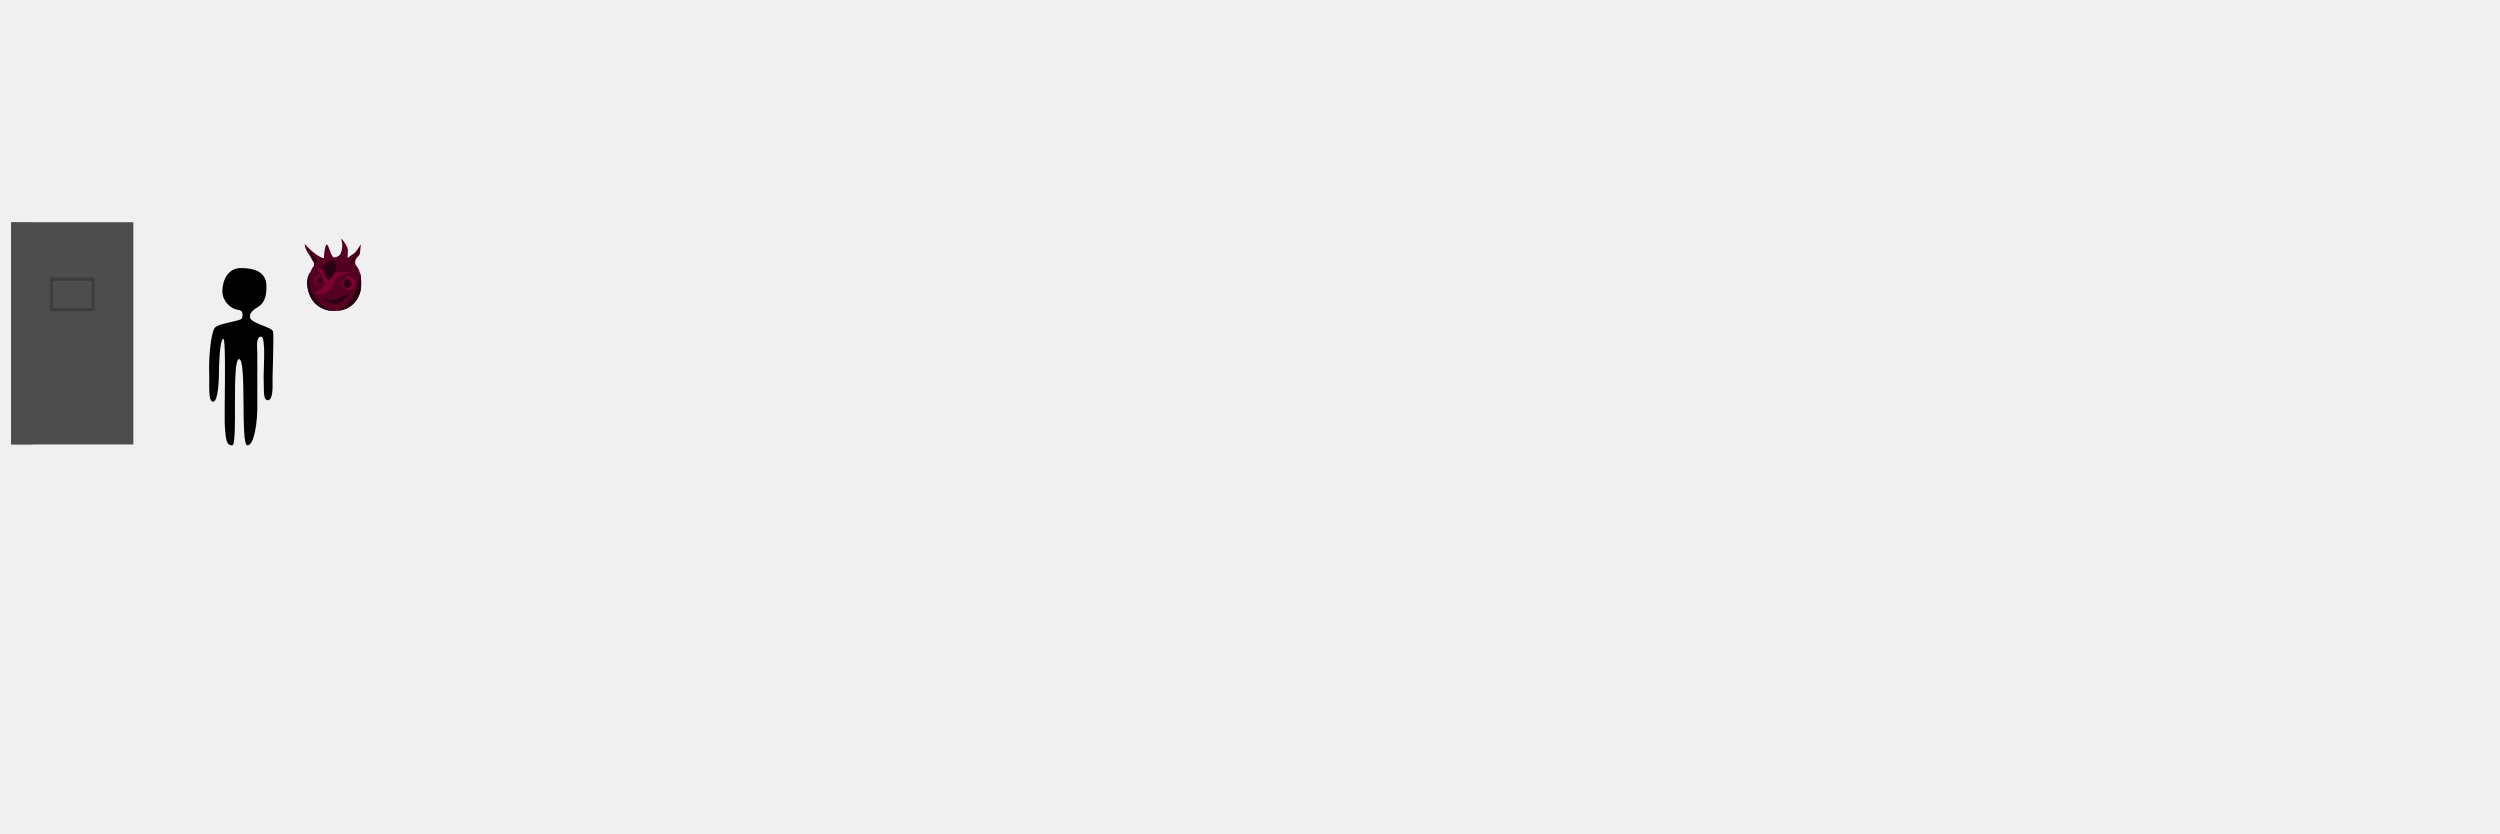
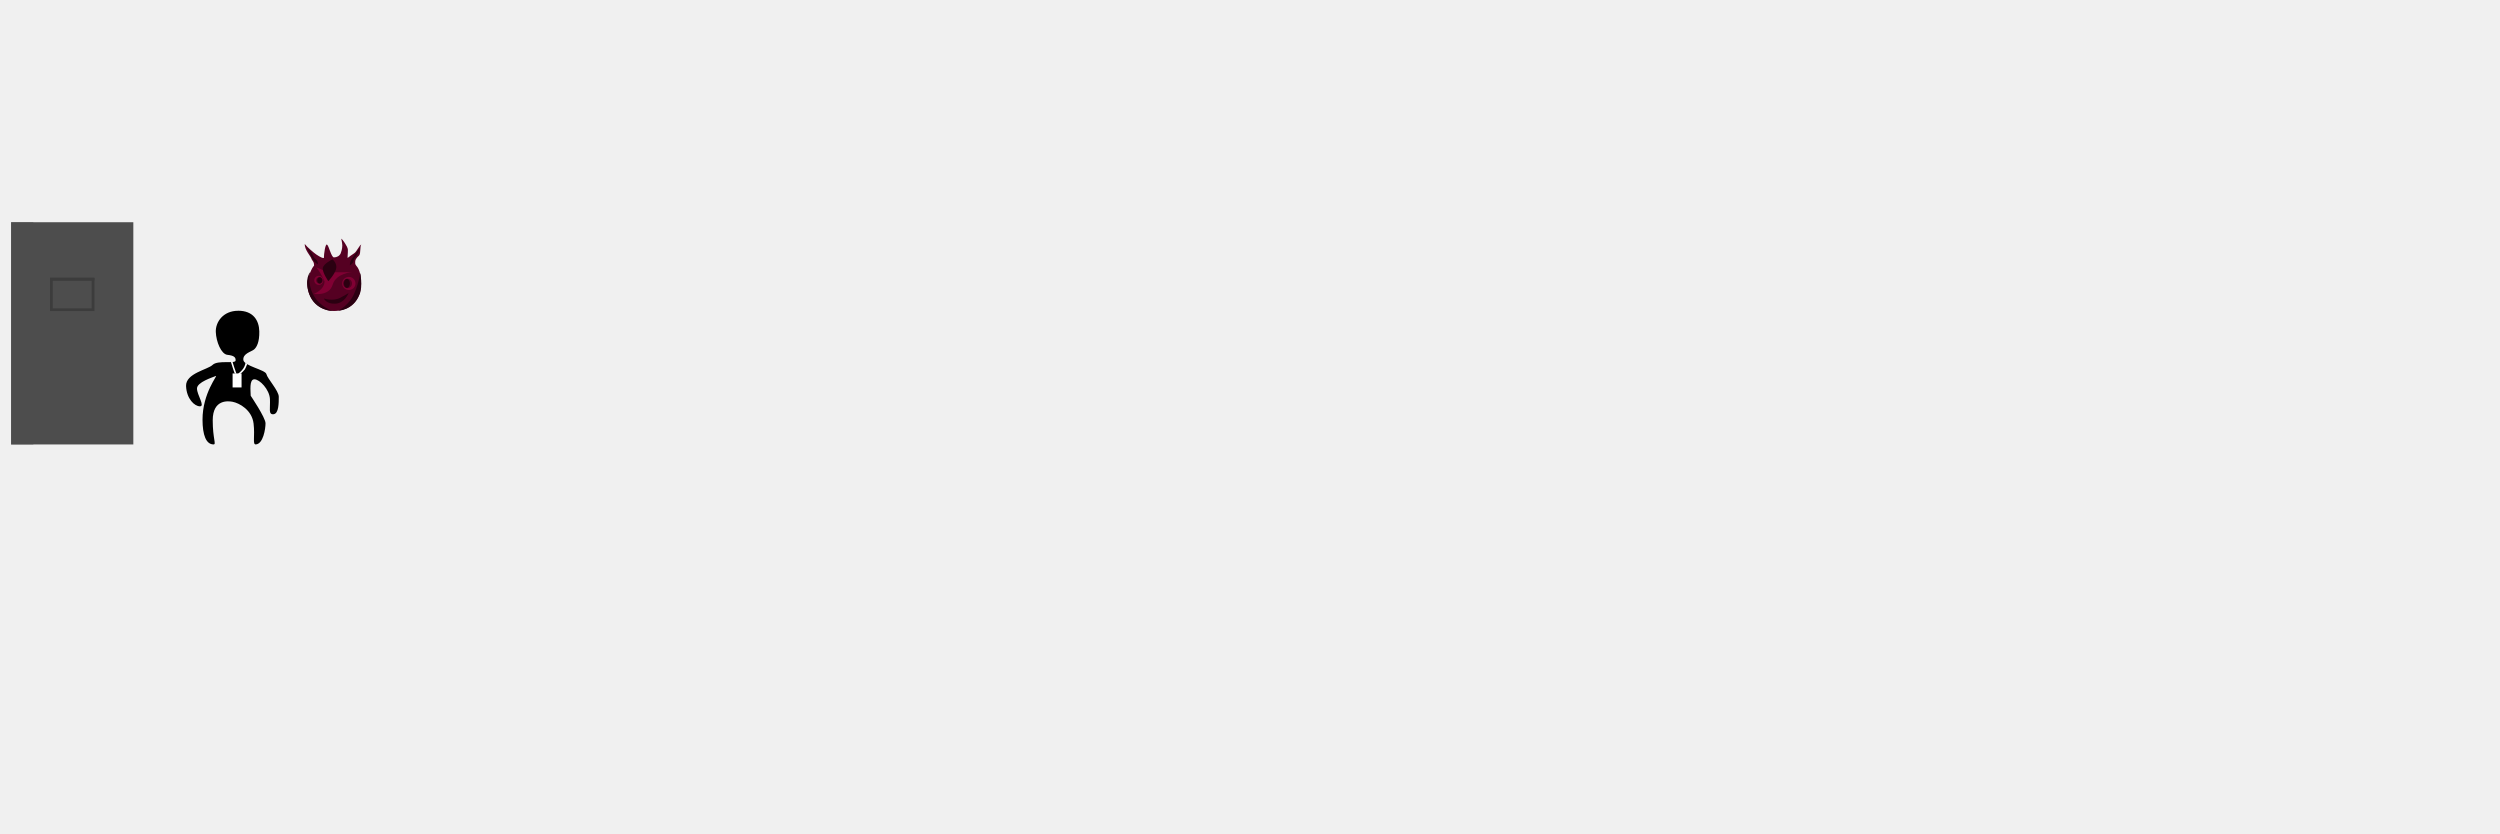
<svg xmlns="http://www.w3.org/2000/svg" xmlns:xlink="http://www.w3.org/1999/xlink" width="900" height="300" viewBox="0 0 238.125 79.375" version="1.1" id="svg1">
  <defs id="defs1">
    <linearGradient id="linearGradient4403">
      <stop style="stop-color:#868686;stop-opacity:0;" offset="0.329" id="stop4403" />
      <stop style="stop-color:#000000;stop-opacity:1;" offset="1" id="stop4404" />
    </linearGradient>
    <radialGradient xlink:href="#linearGradient4403" id="radialGradient4404" cx="21.871" cy="29.458" fx="21.871" fy="29.458" r="6.35" gradientTransform="matrix(-0.03051199,-4.823186,1.687286,-0.01066898,-27.80429,135.5007)" gradientUnits="userSpaceOnUse" />
  </defs>
  <g id="layer7" transform="translate(-84.77231,-7.581864)" style="display:none">
    <g id="layer11" transform="translate(84.77231,9.698531)">
      <rect style="fill:#0880ad;fill-opacity:1;stroke-width:0.106;stroke-dasharray:none" id="rect9-5-2" width="1.587" height="9.525" x="85.301" y="8.64" transform="translate(-84.77231,-7.581864)" />
      <rect style="fill:#4b80f4;fill-opacity:1;stroke-width:0.122;stroke-dasharray:none" id="rect9" width="2.117" height="9.525" x="86.889" y="8.64" transform="translate(-84.77231,-7.581864)" />
      <rect style="fill:#b480f4;fill-opacity:1;stroke-width:0.122;stroke-dasharray:none" id="rect9-5" width="2.117" height="9.525" x="89.006" y="8.64" transform="translate(-84.77231,-7.581864)" />
      <rect style="fill:#f780ad;fill-opacity:1;stroke-width:0.106;stroke-dasharray:none" id="rect9-5-2-7" width="1.587" height="9.525" x="91.122" y="8.64" transform="translate(-84.77231,-7.581864)" />
      <rect style="display:inline;fill:#8080ff;fill-opacity:1;stroke-width:0.185;stroke-dasharray:none" id="rect8" width="8.467" height="1.058" x="84.772" y="7.582" transform="translate(-84.77231,-7.581864)" />
      <rect style="display:inline;fill:#80f7ad;fill-opacity:1;stroke-width:0.093;stroke-dasharray:none" id="rect8-6" width="8.467" height="0.265" x="84.772" y="7.582" transform="translate(-84.77231,-7.581864)" />
      <path style="color:#000000;font-style:normal;font-variant:normal;font-weight:normal;font-stretch:normal;font-size:medium;line-height:normal;font-family:sans-serif;font-variant-ligatures:normal;font-variant-position:normal;font-variant-caps:normal;font-variant-numeric:normal;font-variant-alternates:normal;font-variant-east-asian:normal;font-feature-settings:normal;font-variation-settings:normal;text-indent:0;text-align:start;text-decoration-line:none;text-decoration-style:solid;text-decoration-color:#000000;letter-spacing:normal;word-spacing:normal;text-transform:none;writing-mode:lr-tb;direction:ltr;text-orientation:mixed;dominant-baseline:auto;baseline-shift:baseline;text-anchor:start;white-space:normal;shape-padding:0;shape-margin:0;inline-size:0;clip-rule:nonzero;display:none;overflow:visible;visibility:visible;isolation:auto;mix-blend-mode:normal;color-interpolation:sRGB;color-interpolation-filters:linearRGB;solid-color:#000000;solid-opacity:1;vector-effect:none;fill:#666666;fill-opacity:1;fill-rule:nonzero;stroke:none;stroke-linecap:butt;stroke-linejoin:miter;stroke-miterlimit:4;stroke-dasharray:none;stroke-dashoffset:0;stroke-opacity:1;-inkscape-stroke:none;color-rendering:auto;image-rendering:auto;shape-rendering:auto;text-rendering:auto;enable-background:accumulate;stop-color:#000000;stop-opacity:1" d="M 87.947,7.582 89.006,5.465 90.064,7.582 H 88.989 Z" id="path8" transform="translate(-84.77231,-7.581864)" />
      <path d="m 89.022,5.465 1.058,2.117 h -1.075 z" style="color:#000000;font-style:normal;font-variant:normal;font-weight:normal;font-stretch:normal;font-size:medium;line-height:normal;font-family:sans-serif;font-variant-ligatures:normal;font-variant-position:normal;font-variant-caps:normal;font-variant-numeric:normal;font-variant-alternates:normal;font-variant-east-asian:normal;font-feature-settings:normal;font-variation-settings:normal;text-indent:0;text-align:start;text-decoration-line:none;text-decoration-style:solid;text-decoration-color:#000000;letter-spacing:normal;word-spacing:normal;text-transform:none;writing-mode:lr-tb;direction:ltr;text-orientation:mixed;dominant-baseline:auto;baseline-shift:baseline;text-anchor:start;white-space:normal;shape-padding:0;shape-margin:0;inline-size:0;clip-rule:nonzero;display:inline;overflow:visible;visibility:visible;isolation:auto;mix-blend-mode:normal;color-interpolation:sRGB;color-interpolation-filters:linearRGB;solid-color:#000000;solid-opacity:1;vector-effect:none;fill:#b480f4;fill-opacity:1;fill-rule:nonzero;stroke:none;stroke-linecap:butt;stroke-linejoin:miter;stroke-miterlimit:4;stroke-dasharray:none;stroke-dashoffset:0;stroke-opacity:1;-inkscape-stroke:none;color-rendering:auto;image-rendering:auto;shape-rendering:auto;text-rendering:auto;enable-background:accumulate;stop-color:#000000" id="path1" transform="translate(-84.77231,-7.581864)" />
      <path d="M 87.947,7.582 89.006,5.465 88.989,7.582 Z" style="color:#000000;font-style:normal;font-variant:normal;font-weight:normal;font-stretch:normal;font-size:medium;line-height:normal;font-family:sans-serif;font-variant-ligatures:normal;font-variant-position:normal;font-variant-caps:normal;font-variant-numeric:normal;font-variant-alternates:normal;font-variant-east-asian:normal;font-feature-settings:normal;font-variation-settings:normal;text-indent:0;text-align:start;text-decoration-line:none;text-decoration-style:solid;text-decoration-color:#000000;letter-spacing:normal;word-spacing:normal;text-transform:none;writing-mode:lr-tb;direction:ltr;text-orientation:mixed;dominant-baseline:auto;baseline-shift:baseline;text-anchor:start;white-space:normal;shape-padding:0;shape-margin:0;inline-size:0;clip-rule:nonzero;display:inline;overflow:visible;visibility:visible;isolation:auto;mix-blend-mode:normal;color-interpolation:sRGB;color-interpolation-filters:linearRGB;solid-color:#000000;solid-opacity:1;vector-effect:none;fill:#4b80f4;fill-opacity:1;fill-rule:nonzero;stroke:none;stroke-linecap:butt;stroke-linejoin:miter;stroke-miterlimit:4;stroke-dasharray:none;stroke-dashoffset:0;stroke-opacity:1;-inkscape-stroke:none;color-rendering:auto;image-rendering:auto;shape-rendering:auto;text-rendering:auto;enable-background:accumulate;stop-color:#000000" id="path1-7" transform="translate(-84.77231,-7.581864)" />
      <path d="m 85.847,5.465 1.571,2.117 h -1.587 z" style="color:#000000;font-style:normal;font-variant:normal;font-weight:normal;font-stretch:normal;font-size:medium;line-height:normal;font-family:sans-serif;font-variant-ligatures:normal;font-variant-position:normal;font-variant-caps:normal;font-variant-numeric:normal;font-variant-alternates:normal;font-variant-east-asian:normal;font-feature-settings:normal;font-variation-settings:normal;text-indent:0;text-align:start;text-decoration-line:none;text-decoration-style:solid;text-decoration-color:#000000;letter-spacing:normal;word-spacing:normal;text-transform:none;writing-mode:lr-tb;direction:ltr;text-orientation:mixed;dominant-baseline:auto;baseline-shift:baseline;text-anchor:start;white-space:normal;shape-padding:0;shape-margin:0;inline-size:0;clip-rule:nonzero;display:inline;overflow:visible;visibility:visible;isolation:auto;mix-blend-mode:normal;color-interpolation:sRGB;color-interpolation-filters:linearRGB;solid-color:#000000;solid-opacity:1;vector-effect:none;fill:#8080ff;fill-opacity:1;fill-rule:nonzero;stroke:none;stroke-linecap:butt;stroke-linejoin:miter;stroke-miterlimit:4;stroke-dasharray:none;stroke-dashoffset:0;stroke-opacity:1;-inkscape-stroke:none;color-rendering:auto;image-rendering:auto;shape-rendering:auto;text-rendering:auto;enable-background:accumulate;stop-color:#000000" id="path1-2" transform="translate(-84.77231,-7.581864)" />
      <path d="m 90.593,7.582 1.587,-2.117 -0.017,2.117 z" style="color:#000000;font-style:normal;font-variant:normal;font-weight:normal;font-stretch:normal;font-size:medium;line-height:normal;font-family:sans-serif;font-variant-ligatures:normal;font-variant-position:normal;font-variant-caps:normal;font-variant-numeric:normal;font-variant-alternates:normal;font-variant-east-asian:normal;font-feature-settings:normal;font-variation-settings:normal;text-indent:0;text-align:start;text-decoration-line:none;text-decoration-style:solid;text-decoration-color:#000000;letter-spacing:normal;word-spacing:normal;text-transform:none;writing-mode:lr-tb;direction:ltr;text-orientation:mixed;dominant-baseline:auto;baseline-shift:baseline;text-anchor:start;white-space:normal;shape-padding:0;shape-margin:0;inline-size:0;clip-rule:nonzero;display:inline;overflow:visible;visibility:visible;isolation:auto;mix-blend-mode:normal;color-interpolation:sRGB;color-interpolation-filters:linearRGB;solid-color:#000000;solid-opacity:1;vector-effect:none;fill:#8080ff;fill-opacity:1;fill-rule:nonzero;stroke:none;stroke-linecap:butt;stroke-linejoin:miter;stroke-miterlimit:4;stroke-dasharray:none;stroke-dashoffset:0;stroke-opacity:1;-inkscape-stroke:none;color-rendering:auto;image-rendering:auto;shape-rendering:auto;text-rendering:auto;enable-background:accumulate;stop-color:#000000" id="path1-7-3" transform="translate(-84.77231,-7.581864)" />
    </g>
    <g id="layer11-2" transform="translate(84.77231,9.698531)" style="display:inline">
      <rect style="fill:#004455;fill-opacity:1;stroke-width:0.106;stroke-dasharray:none" id="rect9-5-2-2" width="1.587" height="9.525" x="85.301" y="8.64" transform="translate(-84.77231,-7.581864)" />
      <rect style="fill:#004455;fill-opacity:1;stroke-width:0.122;stroke-dasharray:none" id="rect9-8" width="2.117" height="9.525" x="86.889" y="8.64" transform="translate(-84.77231,-7.581864)" />
      <rect style="fill:#004455;fill-opacity:1;stroke-width:0.122;stroke-dasharray:none" id="rect9-5-9" width="2.117" height="9.525" x="89.006" y="8.64" transform="translate(-84.77231,-7.581864)" />
      <rect style="fill:#004455;fill-opacity:1;stroke-width:0.106;stroke-dasharray:none" id="rect9-5-2-7-7" width="1.587" height="9.525" x="91.122" y="8.64" transform="translate(-84.77231,-7.581864)" />
      <rect style="display:inline;fill:#006680;fill-opacity:1;stroke-width:0.185;stroke-dasharray:none" id="rect8-3" width="8.467" height="1.058" x="84.772" y="7.582" transform="translate(-84.77231,-7.581864)" />
      <rect style="display:inline;fill:#006680;fill-opacity:1;stroke-width:0.093;stroke-dasharray:none" id="rect8-6-6" width="8.467" height="0.265" x="84.772" y="7.582" transform="translate(-84.77231,-7.581864)" />
      <path style="color:#000000;font-style:normal;font-variant:normal;font-weight:normal;font-stretch:normal;font-size:medium;line-height:normal;font-family:sans-serif;font-variant-ligatures:normal;font-variant-position:normal;font-variant-caps:normal;font-variant-numeric:normal;font-variant-alternates:normal;font-variant-east-asian:normal;font-feature-settings:normal;font-variation-settings:normal;text-indent:0;text-align:start;text-decoration-line:none;text-decoration-style:solid;text-decoration-color:#000000;letter-spacing:normal;word-spacing:normal;text-transform:none;writing-mode:lr-tb;direction:ltr;text-orientation:mixed;dominant-baseline:auto;baseline-shift:baseline;text-anchor:start;white-space:normal;shape-padding:0;shape-margin:0;inline-size:0;clip-rule:nonzero;display:none;overflow:visible;visibility:visible;isolation:auto;mix-blend-mode:normal;color-interpolation:sRGB;color-interpolation-filters:linearRGB;solid-color:#000000;solid-opacity:1;vector-effect:none;fill:#666666;fill-opacity:1;fill-rule:nonzero;stroke:none;stroke-linecap:butt;stroke-linejoin:miter;stroke-miterlimit:4;stroke-dasharray:none;stroke-dashoffset:0;stroke-opacity:1;-inkscape-stroke:none;color-rendering:auto;image-rendering:auto;shape-rendering:auto;text-rendering:auto;enable-background:accumulate;stop-color:#000000;stop-opacity:1" d="M 87.947,7.582 89.006,5.465 90.064,7.582 H 88.989 Z" id="path8-1" transform="translate(-84.77231,-7.581864)" />
      <path d="m 89.022,5.465 1.058,2.117 h -1.075 z" style="color:#000000;font-style:normal;font-variant:normal;font-weight:normal;font-stretch:normal;font-size:medium;line-height:normal;font-family:sans-serif;font-variant-ligatures:normal;font-variant-position:normal;font-variant-caps:normal;font-variant-numeric:normal;font-variant-alternates:normal;font-variant-east-asian:normal;font-feature-settings:normal;font-variation-settings:normal;text-indent:0;text-align:start;text-decoration-line:none;text-decoration-style:solid;text-decoration-color:#000000;letter-spacing:normal;word-spacing:normal;text-transform:none;writing-mode:lr-tb;direction:ltr;text-orientation:mixed;dominant-baseline:auto;baseline-shift:baseline;text-anchor:start;white-space:normal;shape-padding:0;shape-margin:0;inline-size:0;clip-rule:nonzero;display:inline;overflow:visible;visibility:visible;isolation:auto;mix-blend-mode:normal;color-interpolation:sRGB;color-interpolation-filters:linearRGB;solid-color:#000000;solid-opacity:1;vector-effect:none;fill:#666666;fill-opacity:1;fill-rule:nonzero;stroke:none;stroke-linecap:butt;stroke-linejoin:miter;stroke-miterlimit:4;stroke-dasharray:none;stroke-dashoffset:0;stroke-opacity:1;-inkscape-stroke:none;color-rendering:auto;image-rendering:auto;shape-rendering:auto;text-rendering:auto;enable-background:accumulate;stop-color:#000000" id="path1-29" transform="translate(-84.77231,-7.581864)" />
      <path d="M 87.947,7.582 89.006,5.465 88.989,7.582 Z" style="color:#000000;font-style:normal;font-variant:normal;font-weight:normal;font-stretch:normal;font-size:medium;line-height:normal;font-family:sans-serif;font-variant-ligatures:normal;font-variant-position:normal;font-variant-caps:normal;font-variant-numeric:normal;font-variant-alternates:normal;font-variant-east-asian:normal;font-feature-settings:normal;font-variation-settings:normal;text-indent:0;text-align:start;text-decoration-line:none;text-decoration-style:solid;text-decoration-color:#000000;letter-spacing:normal;word-spacing:normal;text-transform:none;writing-mode:lr-tb;direction:ltr;text-orientation:mixed;dominant-baseline:auto;baseline-shift:baseline;text-anchor:start;white-space:normal;shape-padding:0;shape-margin:0;inline-size:0;clip-rule:nonzero;display:inline;overflow:visible;visibility:visible;isolation:auto;mix-blend-mode:normal;color-interpolation:sRGB;color-interpolation-filters:linearRGB;solid-color:#000000;solid-opacity:1;vector-effect:none;fill:#666666;fill-opacity:1;fill-rule:nonzero;stroke:none;stroke-linecap:butt;stroke-linejoin:miter;stroke-miterlimit:4;stroke-dasharray:none;stroke-dashoffset:0;stroke-opacity:1;-inkscape-stroke:none;color-rendering:auto;image-rendering:auto;shape-rendering:auto;text-rendering:auto;enable-background:accumulate;stop-color:#000000" id="path1-7-31" transform="translate(-84.77231,-7.581864)" />
      <path d="m 85.847,5.465 1.571,2.117 h -1.587 z" style="color:#000000;font-style:normal;font-variant:normal;font-weight:normal;font-stretch:normal;font-size:medium;line-height:normal;font-family:sans-serif;font-variant-ligatures:normal;font-variant-position:normal;font-variant-caps:normal;font-variant-numeric:normal;font-variant-alternates:normal;font-variant-east-asian:normal;font-feature-settings:normal;font-variation-settings:normal;text-indent:0;text-align:start;text-decoration-line:none;text-decoration-style:solid;text-decoration-color:#000000;letter-spacing:normal;word-spacing:normal;text-transform:none;writing-mode:lr-tb;direction:ltr;text-orientation:mixed;dominant-baseline:auto;baseline-shift:baseline;text-anchor:start;white-space:normal;shape-padding:0;shape-margin:0;inline-size:0;clip-rule:nonzero;display:inline;overflow:visible;visibility:visible;isolation:auto;mix-blend-mode:normal;color-interpolation:sRGB;color-interpolation-filters:linearRGB;solid-color:#000000;solid-opacity:1;vector-effect:none;fill:#666666;fill-opacity:1;fill-rule:nonzero;stroke:none;stroke-linecap:butt;stroke-linejoin:miter;stroke-miterlimit:4;stroke-dasharray:none;stroke-dashoffset:0;stroke-opacity:1;-inkscape-stroke:none;color-rendering:auto;image-rendering:auto;shape-rendering:auto;text-rendering:auto;enable-background:accumulate;stop-color:#000000" id="path1-2-9" transform="translate(-84.77231,-7.581864)" />
      <path d="m 90.593,7.582 1.587,-2.117 -0.017,2.117 z" style="color:#000000;font-style:normal;font-variant:normal;font-weight:normal;font-stretch:normal;font-size:medium;line-height:normal;font-family:sans-serif;font-variant-ligatures:normal;font-variant-position:normal;font-variant-caps:normal;font-variant-numeric:normal;font-variant-alternates:normal;font-variant-east-asian:normal;font-feature-settings:normal;font-variation-settings:normal;text-indent:0;text-align:start;text-decoration-line:none;text-decoration-style:solid;text-decoration-color:#000000;letter-spacing:normal;word-spacing:normal;text-transform:none;writing-mode:lr-tb;direction:ltr;text-orientation:mixed;dominant-baseline:auto;baseline-shift:baseline;text-anchor:start;white-space:normal;shape-padding:0;shape-margin:0;inline-size:0;clip-rule:nonzero;display:inline;overflow:visible;visibility:visible;isolation:auto;mix-blend-mode:normal;color-interpolation:sRGB;color-interpolation-filters:linearRGB;solid-color:#000000;solid-opacity:1;vector-effect:none;fill:#666666;fill-opacity:1;fill-rule:nonzero;stroke:none;stroke-linecap:butt;stroke-linejoin:miter;stroke-miterlimit:4;stroke-dasharray:none;stroke-dashoffset:0;stroke-opacity:1;-inkscape-stroke:none;color-rendering:auto;image-rendering:auto;shape-rendering:auto;text-rendering:auto;enable-background:accumulate;stop-color:#000000" id="path1-7-3-4" transform="translate(-84.77231,-7.581864)" />
    </g>
  </g>
  <g id="layer8" style="display:inline" transform="matrix(0.6936127,0,0,0.6936127,-70.45573,-7.853291)">
    <path id="path12" style="display:inline;fill:#550022;stroke-width:0.251" d="m 151.161,50.292 c 1e-5,2.378 -1.704,3.737 -3.72,3.737 -2.017,0 -3.651,-1.648 -3.651,-3.68 0,-0.861 0.628,-2.321 0.915,-2.533 0.023,-0.604 -0.26,-0.636 -0.385,-1.034 -0.08,-0.255 -0.925,-1.182 -0.897,-1.959 0.344,0.45 1.286,1.24 1.582,1.442 0.54,0.368 0.934,0.547 1.049,0.475 0.011,-0.586 0.193,-1.942 0.424,-1.831 0.26,0.125 0.589,1.76 0.962,1.76 0.403,0 0.772,-0.207 0.922,-0.558 0.062,-0.145 0.226,-0.61 0.221,-1.085 -0.004,-0.452 -0.178,-0.919 -0.12,-0.924 0.065,-0.006 0.867,1.048 0.886,1.501 0.02,0.465 -0.085,1.183 -0.018,1.13 0.133,-0.106 0.62,-0.463 0.877,-0.624 0.372,-0.232 0.754,-1.184 0.989,-1.197 -0.208,0.159 -0.057,1.196 -0.298,1.485 -0.076,0.091 -0.503,0.395 -0.54,0.814 -0.011,0.127 -0.037,0.39 0.104,0.547 0.297,0.331 0.698,0.923 0.698,2.536 z" />
    <path style="display:inline;fill:#800033;fill-opacity:1;stroke-width:0.265;stroke-dasharray:none" d="m 146.145,49.951 c 0,1.197 -1.471,1.728 -1.471,1.728 0,0 2.109,0.35 2.582,-1.255 0.473,-1.605 2.695,-1.738 2.695,-1.738 0,0 -2.526,0.088 -3.248,-0.032 -0.723,-0.12 -0.932,-0.371 -1.673,-0.602 0.218,0.249 0.761,1.039 1.115,1.9 z" id="path13" />
    <ellipse style="display:inline;fill:#800033;fill-opacity:1;stroke-width:0.265;stroke-dasharray:none" id="path14" cx="145.353" cy="49.825" rx="0.618" ry="0.626" />
    <ellipse style="display:inline;fill:#800033;fill-opacity:1;stroke-width:0.31;stroke-dasharray:none" id="path15" cx="149.477" cy="50.247" rx="0.916" ry="0.902" />
    <ellipse style="display:inline;fill:#550022;fill-opacity:1;stroke-width:0.265;stroke-dasharray:none" id="path16" cx="145.451" cy="49.827" rx="0.468" ry="0.442" />
    <ellipse style="display:inline;fill:#2b0011;fill-opacity:1;stroke-width:0.523;stroke-dasharray:none" id="path19" cx="145.482" cy="49.826" rx="0.343" ry="0.44" />
    <ellipse style="display:inline;fill:#2b0011;fill-opacity:1;stroke-width:0.415;stroke-dasharray:none" id="path19-2" cx="149.261" cy="50.266" rx="0.165" ry="0.576" />
    <ellipse style="display:inline;fill:#550022;fill-opacity:1;stroke-width:0.265;stroke-dasharray:none" id="path17" cx="149.301" cy="50.245" rx="0.617" ry="0.643" />
    <ellipse style="display:inline;fill:#2b0011;fill-opacity:1;stroke-width:0.685;stroke-dasharray:none" id="path19-7" ry="0.618" rx="0.417" cy="50.239" cx="149.214" />
    <path style="fill:#2b0011;fill-opacity:1;stroke-width:0.265;stroke-dasharray:none" d="m 151.049,48.792 c 0,0 0.369,1.79 -0.087,2.953 -0.885,2.256 -2.953,2.24 -2.953,2.24 0,0 1.518,-0.702 2.228,-2.389 0.71,-1.686 0.812,-2.805 0.812,-2.805 z" id="path21" />
    <path style="fill:#2b0011;fill-opacity:1;stroke-width:0.37;stroke-dasharray:none" d="m 143.694,45.326 c 0,0 0.648,0.523 0.892,1.133 0.245,0.61 0.577,0.318 0.667,1.169 -0.307,-0.213 -0.464,-0.184 -0.937,-1.101 -0.474,-0.917 -0.334,-0.735 -0.622,-1.201 z" id="path20-9" />
    <path style="display:inline;fill:#2b0011;fill-opacity:1;stroke-width:0.296;stroke-dasharray:none" d="m 144.182,48.681 c 0,0 -0.873,0.926 -0.148,2.994 0.831,2.371 3.263,2.356 3.263,2.356 0,0 -1.808,-0.54 -2.695,-2.226 -0.888,-1.686 -0.419,-3.124 -0.419,-3.124 z" id="path21-2" />
    <path style="fill:#2b0011;fill-opacity:1;stroke-width:0.265;stroke-dasharray:none" d="m 146.059,52.312 c 0,0 1.237,0.436 2.255,-0.102 1.018,-0.538 1.135,-0.655 1.135,-0.655 0,0 -0.509,1.397 -1.804,1.469 -1.295,0.073 -1.586,-0.713 -1.586,-0.713 z" id="path18" />
    <path style="fill:#2b0011;fill-opacity:1;stroke-width:0.37;stroke-dasharray:none" d="m 147.245,46.929 c 0,0 -1.261,0.607 -1.341,1.204 -0.08,0.597 0.761,1.8 0.761,1.8 0,0 0.841,-0.88 1.062,-1.65 0.221,-0.771 -0.482,-1.353 -0.482,-1.353 z" id="path20" />
    <path style="display:inline;fill:#2b0011;fill-opacity:1;stroke-width:0.37;stroke-dasharray:none" d="m 150.989,45.357 c 0,0 -0.182,0.812 -0.621,1.302 -0.439,0.489 -0.029,0.658 -0.753,1.115 0.055,-0.37 -0.04,-0.497 0.572,-1.328 0.613,-0.831 0.512,-0.625 0.802,-1.089 z" id="path20-9-4" />
  </g>
  <g id="layer34">
    <g id="layer35" style="display:none">
      <path style="fill:#000000;fill-opacity:1;stroke-width:0.265" d="m 23.316,25.532 c -1.449,0 -2.166,1.091 -2.133,2.017 0.033,0.926 0.511,2.115 1.106,2.181 0.595,0.066 0.812,0.216 0.779,0.547 -0.033,0.331 -2.231,0.474 -2.606,0.942 -0.397,0.497 -0.585,2.97 -0.538,4.186 0.047,1.216 -0.14,2.853 0.374,2.853 0.514,0 0.561,-2.339 0.561,-2.947 0,-0.608 0.07,-2.9 0.398,-3.04 0.327,-0.14 0.07,7.343 0.164,8.466 0.094,1.123 0.14,1.684 0.702,1.684 0.561,0 -0.094,-8.266 0.655,-8.219 0.748,0.047 0.094,8.266 0.795,8.219 0.702,-0.047 0.935,-2.479 0.935,-3.555 v -5.238 c 0,-0.421 -0.164,-1.567 0.351,-1.567 0.514,0 0.21,3.297 0.257,4.186 0.047,0.889 -0.094,1.918 0.421,1.871 0.514,-0.047 0.421,-1.52 0.421,-2.081 0,-0.561 0.14,-4.046 0.047,-4.467 -0.094,-0.421 -2.145,-0.767 -2.198,-1.356 -0.055,-0.611 0.743,-0.766 1.019,-0.991 0.257,-0.21 0.523,-0.722 0.501,-1.722 -0.022,-1.032 -0.562,-1.97 -2.011,-1.97 z" id="path4440" />
+       <g id="layer1">
+         <rect style="fill:#ffffff;stroke-width:0.265" id="rect1" width="0.854" height="1.333" x="22.412" y="31.408" />
+         <path style="fill:#ffffff;stroke-width:0.265" d="m 22.509,30.542 c 0,0 -0.082,0.304 -0.047,0.444 0.035,0.14 0.164,0.444 0.164,0.444 h 0.152 c 0,0 -0.14,-0.281 -0.14,-0.398 0,-0.117 0.058,-0.573 0.058,-0.573 z" id="path2" />
+         <path style="fill:#ffffff;stroke-width:0.265" d="m 22.953,31.419 c 0,0 0.339,-0.222 0.585,-0.421 0.246,-0.199 0.491,-0.503 0.491,-0.503 l 0.175,0.129 c 0,0 -0.573,0.55 -0.807,0.655 -0.074,0.033 -0.269,0.146 -0.332,0.166 -0.138,0.044 -0.112,-0.026 -0.112,-0.026 z" id="path3" />
+       </g>
    </g>
-     <g id="g4441" style="display:none">
+     <g id="g4441" style="display:inline">
      <path style="fill:#000000;fill-opacity:1;stroke-width:0.265" d="m 22.688,29.6 c -1.449,0 -2.166,1.091 -2.133,2.017 0.033,0.926 0.511,2.115 1.106,2.181 0.595,0.066 0.812,0.216 0.779,0.547 -0.033,0.331 -1.702,-0.071 -2.192,0.413 -0.452,0.447 -2.571,0.796 -2.525,2.012 0.047,1.216 0.807,1.932 1.321,1.932 0.514,0 -0.281,-1.087 -0.281,-1.695 0,-0.608 1.472,-1.056 1.799,-1.197 0.224,-0.096 -1.279,1.616 -1.272,4.178 0.004,1.438 0.333,2.343 1.053,2.343 0.282,0 -0.081,-0.53 -0.081,-2.296 3.27e-4,-2.049 1.52,-1.835 1.886,-1.766 0.654,0.124 1.849,0.78 2.005,2.072 0.147,1.221 -0.122,2.013 0.214,1.99 0.702,-0.047 0.924,-1.476 0.924,-2.014 0,-0.538 -1.412,-2.622 -1.412,-2.622 0,-0.421 -0.164,-1.567 0.351,-1.567 0.514,0 1.434,0.982 1.481,1.871 0.047,0.889 -0.176,1.504 0.338,1.457 0.514,-0.047 0.504,-1.107 0.504,-1.668 0,-0.561 -1.083,-1.731 -1.177,-2.152 -0.094,-0.421 -2.145,-0.767 -2.198,-1.356 -0.055,-0.611 0.743,-0.766 1.019,-0.991 0.257,-0.21 0.523,-0.722 0.501,-1.722 -0.022,-1.032 -0.562,-1.97 -2.011,-1.97 z" id="path4441" />
+       <g id="g5" style="display:inline" transform="translate(-0.2572469,4.162723)">
+         <rect style="fill:#ffffff;stroke-width:0.265" id="rect3" width="0.854" height="1.333" x="22.412" y="31.408" />
+         <path style="fill:#ffffff;stroke-width:0.265" d="m 22.252,30.314 c 0,0 0.175,0.532 0.21,0.672 0.035,0.14 0.164,0.444 0.164,0.444 h 0.152 c 0,0 -0.159,-0.457 -0.199,-0.567 -0.064,-0.175 -0.17,-0.561 -0.17,-0.561 z" id="path4" />
+         <path style="fill:#ffffff;stroke-width:0.265" d="m 22.953,31.419 c 0,0 0.288,-0.208 0.468,-0.468 0.181,-0.263 0.228,-0.555 0.228,-0.555 l 0.158,0.099 c 0,0 -0.117,0.345 -0.24,0.544 -0.042,0.069 -0.392,0.415 -0.455,0.435 -0.138,0.044 -0.159,-0.055 -0.159,-0.055 z" id="path5" />
+       </g>
    </g>
-     <g id="g4442" style="display:inline">
-       <path style="fill:#000000;fill-opacity:1;stroke-width:0.265" d="m 22.953,25.532 c -1.35,-0.005 -1.802,1.356 -1.769,2.282 0.033,0.926 0.841,1.619 1.437,1.685 0.595,0.066 0.482,0.448 0.448,0.779 -0.033,0.331 -2.231,0.474 -2.606,0.942 -0.397,0.497 -0.585,2.97 -0.538,4.186 0.047,1.216 -0.14,2.853 0.374,2.853 0.514,0 0.561,-2.339 0.561,-2.947 0,-0.608 0.07,-2.9 0.398,-3.04 0.327,-0.14 0.07,7.343 0.164,8.466 0.094,1.123 0.14,1.684 0.702,1.684 0.561,0 -0.094,-8.266 0.655,-8.219 0.748,0.047 0.094,8.266 0.795,8.219 0.702,-0.047 0.935,-2.479 0.935,-3.555 v -5.238 c 0,-0.421 -0.164,-1.567 0.351,-1.567 0.514,0 0.21,3.297 0.257,4.186 0.047,0.889 -0.094,1.918 0.421,1.871 0.514,-0.047 0.421,-1.52 0.421,-2.081 0,-0.561 0.14,-4.046 0.047,-4.467 -0.094,-0.421 -2.145,-0.767 -2.198,-1.356 -0.055,-0.611 0.66,-0.865 0.936,-1.09 0.257,-0.21 0.683,-0.68 0.634,-1.937 -0.049,-1.257 -1.074,-1.651 -2.424,-1.656 z" id="path4442" />
+     <g id="g4442" style="display:none">
+       <path style="display:inline;fill:#000000;fill-opacity:1;stroke-width:0.265" d="m 22.953,25.532 c -1.35,-0.005 -1.802,1.356 -1.769,2.282 0.033,0.926 0.841,1.619 1.437,1.685 0.595,0.066 0.482,0.448 0.448,0.779 -0.033,0.331 -2.231,0.474 -2.606,0.942 -0.397,0.497 -0.585,2.97 -0.538,4.186 0.047,1.216 -0.14,2.853 0.374,2.853 0.514,0 0.561,-2.339 0.561,-2.947 0,-0.608 0.07,-2.9 0.398,-3.04 0.327,-0.14 0.07,7.343 0.164,8.466 0.094,1.123 0.14,1.684 0.702,1.684 0.561,0 -0.094,-8.266 0.655,-8.219 0.748,0.047 0.094,8.266 0.795,8.219 0.702,-0.047 0.935,-2.479 0.935,-3.555 v -5.238 c 0,-0.421 -0.164,-1.567 0.351,-1.567 0.514,0 0.21,3.297 0.257,4.186 0.047,0.889 -0.094,1.918 0.421,1.871 0.514,-0.047 0.421,-1.52 0.421,-2.081 0,-0.561 0.14,-4.046 0.047,-4.467 -0.094,-0.421 -2.145,-0.767 -2.198,-1.356 -0.055,-0.611 0.66,-0.865 0.936,-1.09 0.257,-0.21 0.683,-0.68 0.634,-1.937 -0.049,-1.257 -1.074,-1.651 -2.424,-1.656 z" id="path4442" />
    </g>
  </g>
  <g id="layer21">
    <g id="layer22" style="display:none;fill:#1a1a1a;fill-opacity:1">
      <g id="layer23" style="display:inline">
        <g id="g4428" style="display:inline">
          <path id="rect4417" style="fill:#8080ff;fill-opacity:1;stroke-width:0.344" d="m 11.642,13.758 v 28.575 h 3.175 V 16.933 h 12.7 v 25.4 h 3.175 V 13.758 Z" />
          <rect style="fill:#8008ad;fill-opacity:1;stroke-width:0.038" id="rect4422" width="12.7" height="0.529" x="14.817" y="16.933" />
          <rect style="fill:#0880ad;fill-opacity:1;stroke-width:0.057" id="rect4424" width="0.529" height="28.575" x="11.642" y="13.758" />
          <rect style="fill:#f780ad;fill-opacity:1;stroke-width:0.057" id="rect4425" width="0.529" height="28.575" x="30.162" y="13.758" />
          <rect style="fill:#80f7ad;fill-opacity:1;stroke-width:0.047" id="rect4423" width="19.05" height="0.529" x="11.642" y="13.758" />
          <rect style="fill:#8080ff;fill-opacity:1;stroke-width:0.266" id="rect4426" width="4.233" height="3.175" x="27.517" y="30.692" />
          <rect style="fill:#80f7ad;fill-opacity:1;stroke-width:0.077" id="rect4427" width="4.233" height="0.265" x="27.517" y="30.692" />
          <rect style="fill:#8080ff;fill-opacity:1;stroke-width:0.363" id="rect4428" width="2.646" height="1.587" x="28.31" y="31.485" />
          <rect style="display:inline;fill:#000000;fill-opacity:1;stroke-width:0.265" id="rect4430" width="12.7" height="25.4" x="14.817" y="16.933" />
        </g>
        <g id="layer25" style="display:inline">
          <path id="rect4395" style="fill:#4d4d4d;fill-opacity:1;stroke-width:0.344" d="m 11.642,13.758 v 28.575 h 3.175 V 16.933 h 12.7 v 25.4 h 3.175 V 13.758 Z" />
          <rect style="fill:#4d4d4d;fill-opacity:1;stroke-width:0.038" id="rect4404" width="12.7" height="0.529" x="14.817" y="16.933" />
          <rect style="fill:#4d4d4d;fill-opacity:1;stroke-width:0.047" id="rect4405" width="19.05" height="0.529" x="11.642" y="13.758" />
          <rect style="fill:#4d4d4d;fill-opacity:1;stroke-width:0.057" id="rect4407" width="0.529" height="28.575" x="11.642" y="13.758" />
          <rect style="fill:#4d4d4d;fill-opacity:1;stroke-width:0.057" id="rect4408" width="0.529" height="28.575" x="30.162" y="13.758" />
          <rect style="fill:#4d4d4d;fill-opacity:1;stroke-width:0.266" id="rect4409" width="4.233" height="3.175" x="27.517" y="30.692" />
          <rect style="fill:#4d4d4d;fill-opacity:1;stroke-width:0.077" id="rect4410" width="4.233" height="0.265" x="27.517" y="30.692" />
          <rect style="display:inline;fill:#3c3c3c;fill-opacity:1;stroke-width:0.363" id="rect4413" width="2.646" height="1.587" x="28.31" y="31.485" />
          <rect style="display:inline;fill:#000000;fill-opacity:1;stroke-width:0.265" id="rect4431" width="12.7" height="25.4" x="14.817" y="16.933" />
        </g>
      </g>
      <g id="layer26" style="display:inline">
        <g id="layer28">
          <rect style="display:inline;fill:#8080ff;fill-opacity:1;stroke-width:0.265" id="rect4418" width="12.7" height="25.4" x="14.817" y="16.933" />
          <rect style="fill:#8080ff;fill-opacity:1;stroke-width:0.266" id="rect4419" width="4.233" height="3.175" x="19.05" y="21.96" />
          <rect style="fill:#8080ff;fill-opacity:1;stroke-width:0.227" id="rect4420" width="3.704" height="2.646" x="19.315" y="22.225" />
          <rect style="fill:#80f7ad;fill-opacity:1;stroke-width:0.077" id="rect4421" width="4.233" height="0.265" x="19.05" y="21.96" />
          <path id="path4421" style="display:inline;fill:url(#radialGradient4404);fill-opacity:1;stroke-width:0.265" d="m 14.817,16.933 v 25.4 h 1.058 V 17.992 h 10.583 v 24.342 h 1.058 V 16.933 Z" />
        </g>
        <g id="layer27" style="display:inline">
          <rect style="display:inline;fill:#868686;fill-opacity:1;stroke-width:0.265" id="rect4394" width="12.7" height="25.4" x="14.817" y="16.933" />
          <rect style="fill:#4d4d4d;fill-opacity:1;stroke-width:0.266" id="rect4396" width="4.233" height="3.175" x="19.05" y="21.96" />
          <rect style="fill:#868686;fill-opacity:1;stroke-width:0.227" id="rect4412" width="3.704" height="2.646" x="19.315" y="22.225" />
          <rect style="fill:#4d4d4d;fill-opacity:1;stroke-width:0.077" id="rect4406" width="4.233" height="0.265" x="19.05" y="21.96" />
          <path id="rect4397" style="display:inline;fill:url(#radialGradient4404);fill-opacity:1;stroke-width:0.265" d="m 14.817,16.933 v 25.4 h 1.058 V 17.992 h 10.583 v 24.342 h 1.058 V 16.933 Z" />
        </g>
      </g>
      <g id="layer24" style="display:inline">
        <rect style="fill:#3c3c3c;fill-opacity:1;stroke-width:0.363" id="rect4411" width="2.646" height="1.587" x="28.31" y="31.485" />
        <rect style="fill:#ffff00;fill-opacity:1;stroke-width:0.33" id="rect4414" width="2.117" height="0.794" x="28.567" y="31.75" />
      </g>
      <g id="g4416" style="display:inline">
        <rect style="fill:#3c3c3c;fill-opacity:1;stroke-width:0.363" id="rect4415" width="2.646" height="1.587" x="28.31" y="31.485" />
        <rect style="fill:#00ff00;fill-opacity:1;stroke-width:0.33" id="rect4416" width="2.117" height="0.794" x="28.567" y="31.75" />
      </g>
    </g>
    <g id="layer29">
      <g id="layer30">
        <rect style="fill:#868686;fill-opacity:1;stroke-width:0.207" id="rect4436" width="2.117" height="21.167" x="1.058" y="21.167" />
      </g>
      <g id="layer32">
        <rect style="display:inline;fill:#4d4d4d;fill-opacity:1;stroke-width:0.266" id="rect4433" width="4.233" height="3.175" x="-4.233" y="30.692" />
        <rect style="display:inline;fill:#4d4d4d;fill-opacity:1;stroke-width:0.077" id="rect4434" width="4.233" height="0.265" x="-4.233" y="30.692" />
        <rect style="display:inline;fill:#3c3c3c;fill-opacity:1;stroke-width:0.363" id="rect4435" width="2.646" height="1.587" x="-3.44" y="31.485" />
      </g>
      <g id="layer33">
        <rect style="display:inline;fill:#ffffff;fill-opacity:1;stroke-width:0.33" id="rect4440" width="2.117" height="0.794" x="-3.175" y="31.75" />
      </g>
      <g id="layer31" style="display:inline">
        <rect style="fill:#4d4d4d;fill-opacity:1;stroke-width:0.485" id="rect4432" width="11.642" height="21.167" x="1.058" y="21.167" />
        <rect style="display:inline;fill:#3c3c3c;fill-opacity:1;stroke-width:0.266" id="rect4437" width="4.233" height="3.175" x="4.762" y="26.458" />
        <rect style="display:inline;fill:#4d4d4d;fill-opacity:1;stroke-width:0.227" id="rect4438" width="3.704" height="2.646" x="5.027" y="26.723" />
        <rect style="display:inline;fill:#3c3c3c;fill-opacity:1;stroke-width:0.077" id="rect4439" width="4.233" height="0.265" x="4.762" y="26.458" />
      </g>
    </g>
  </g>
</svg>
